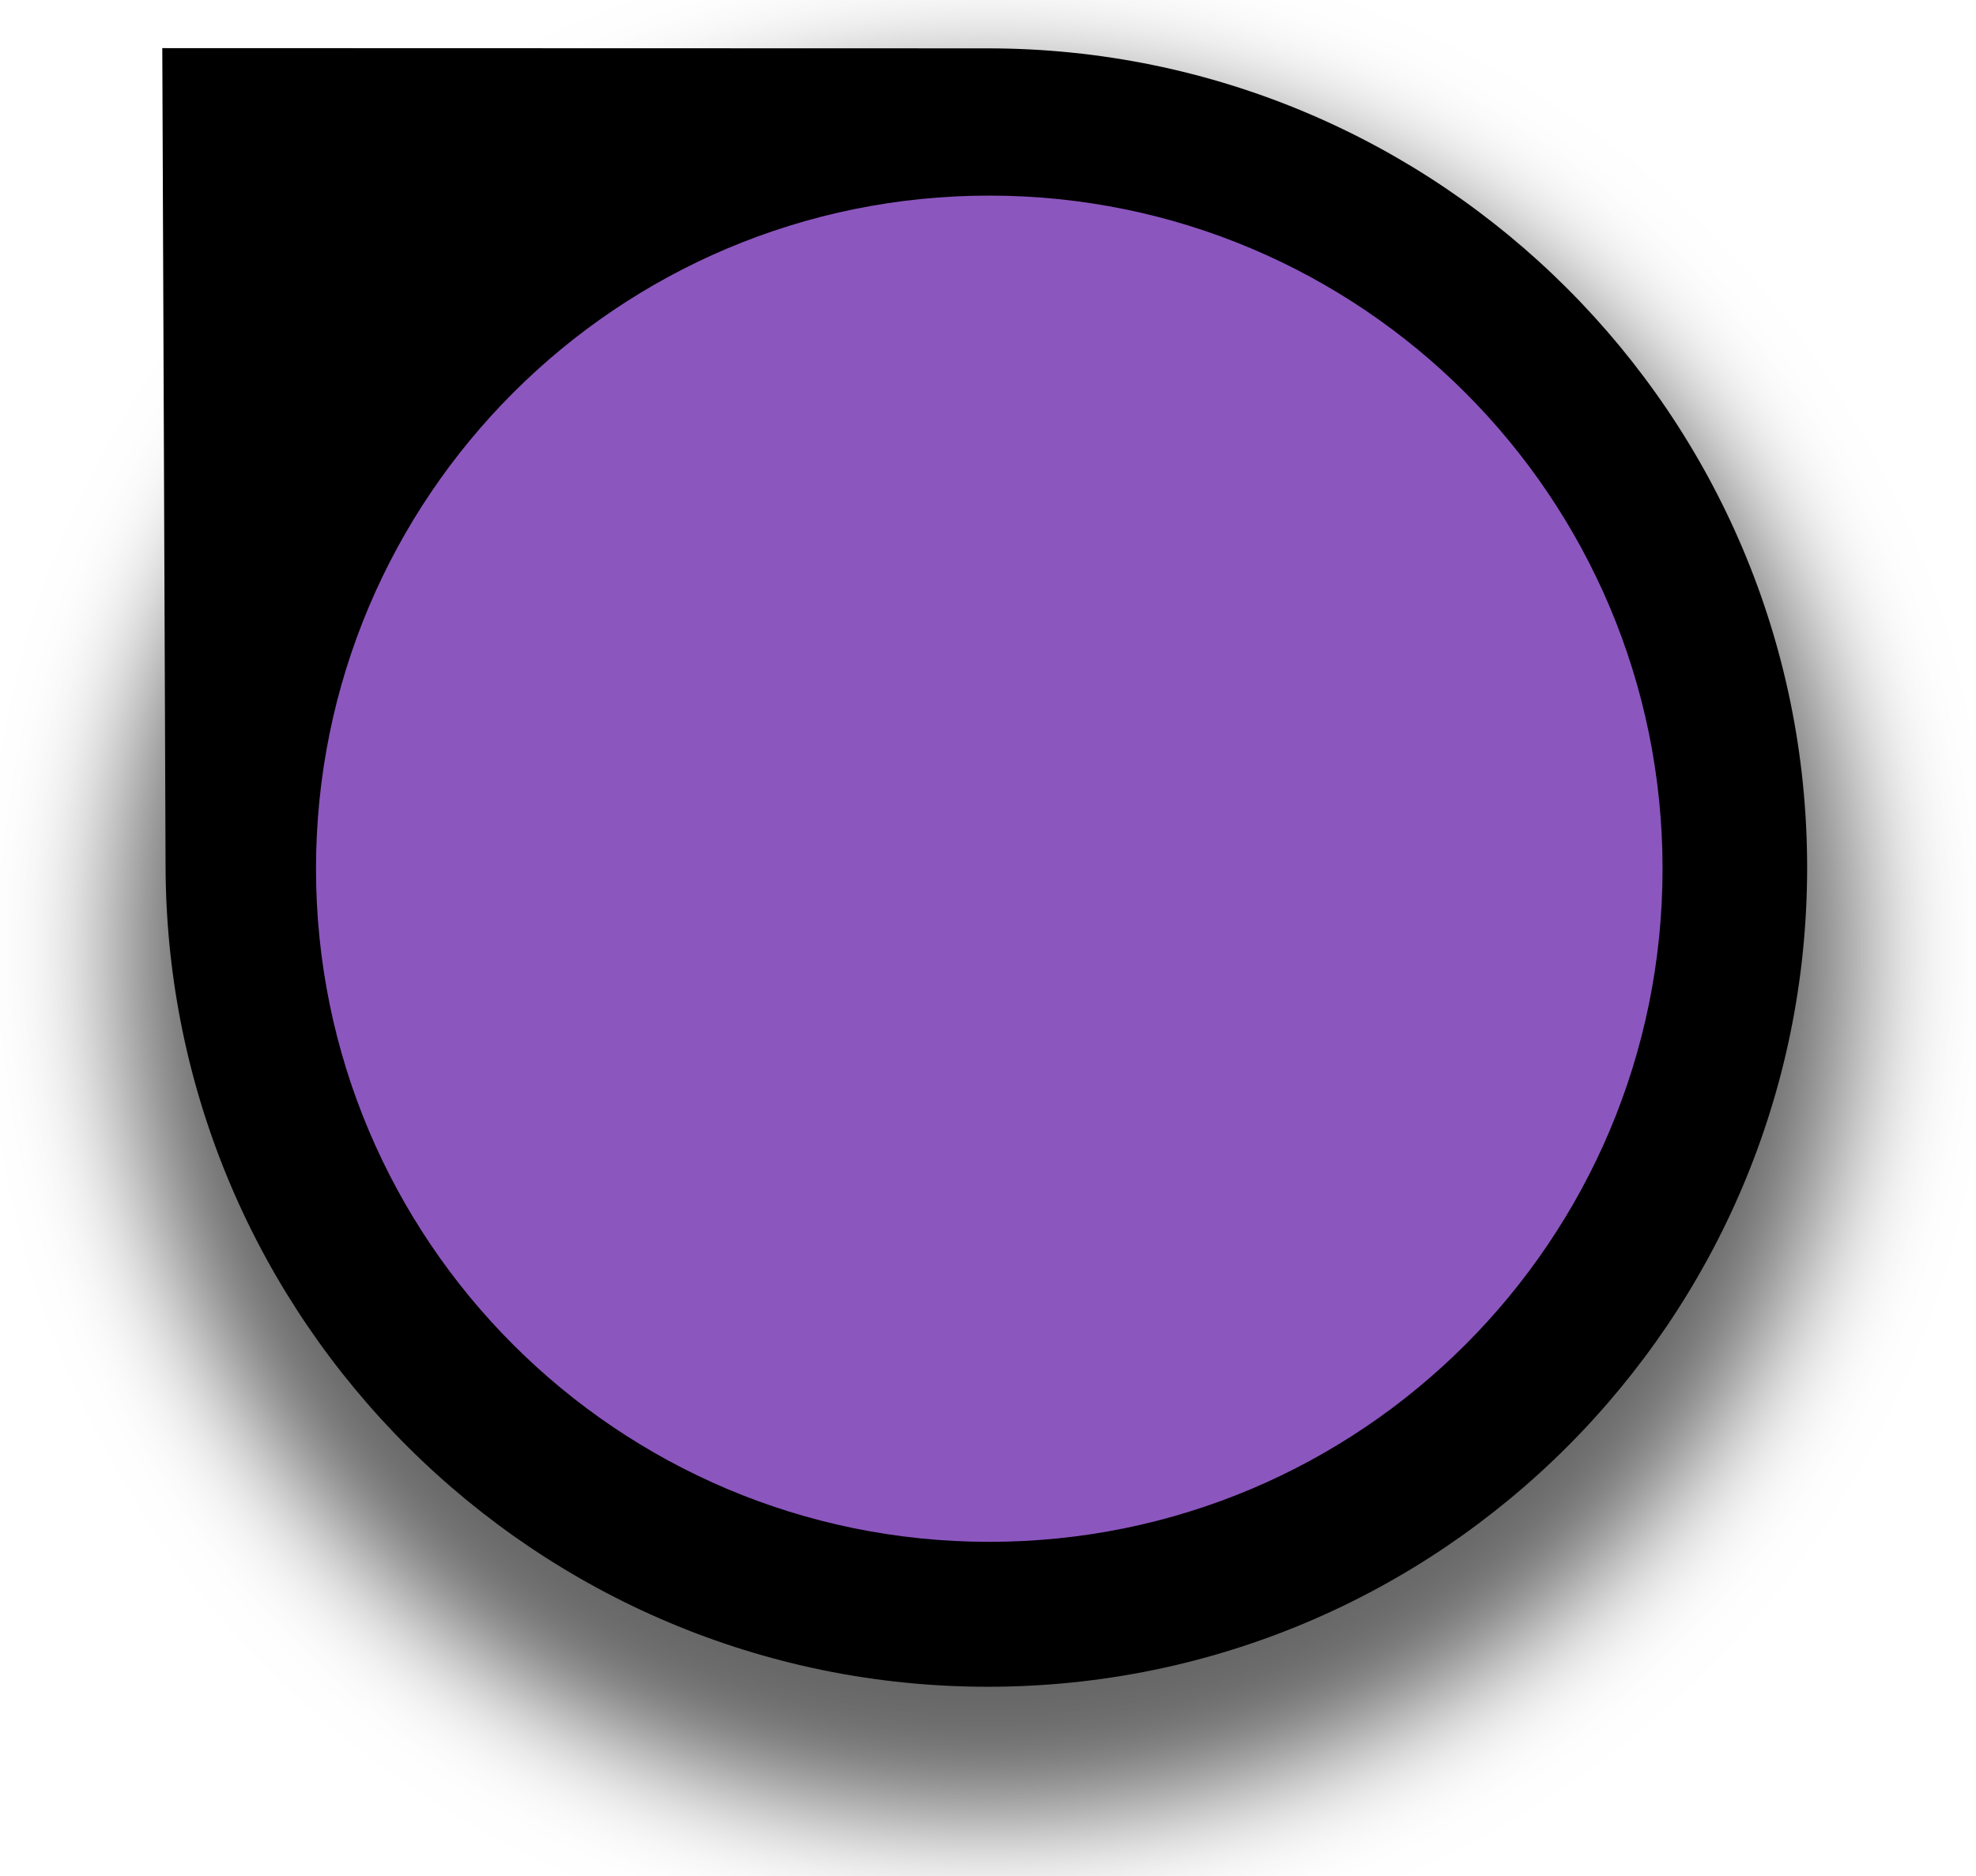
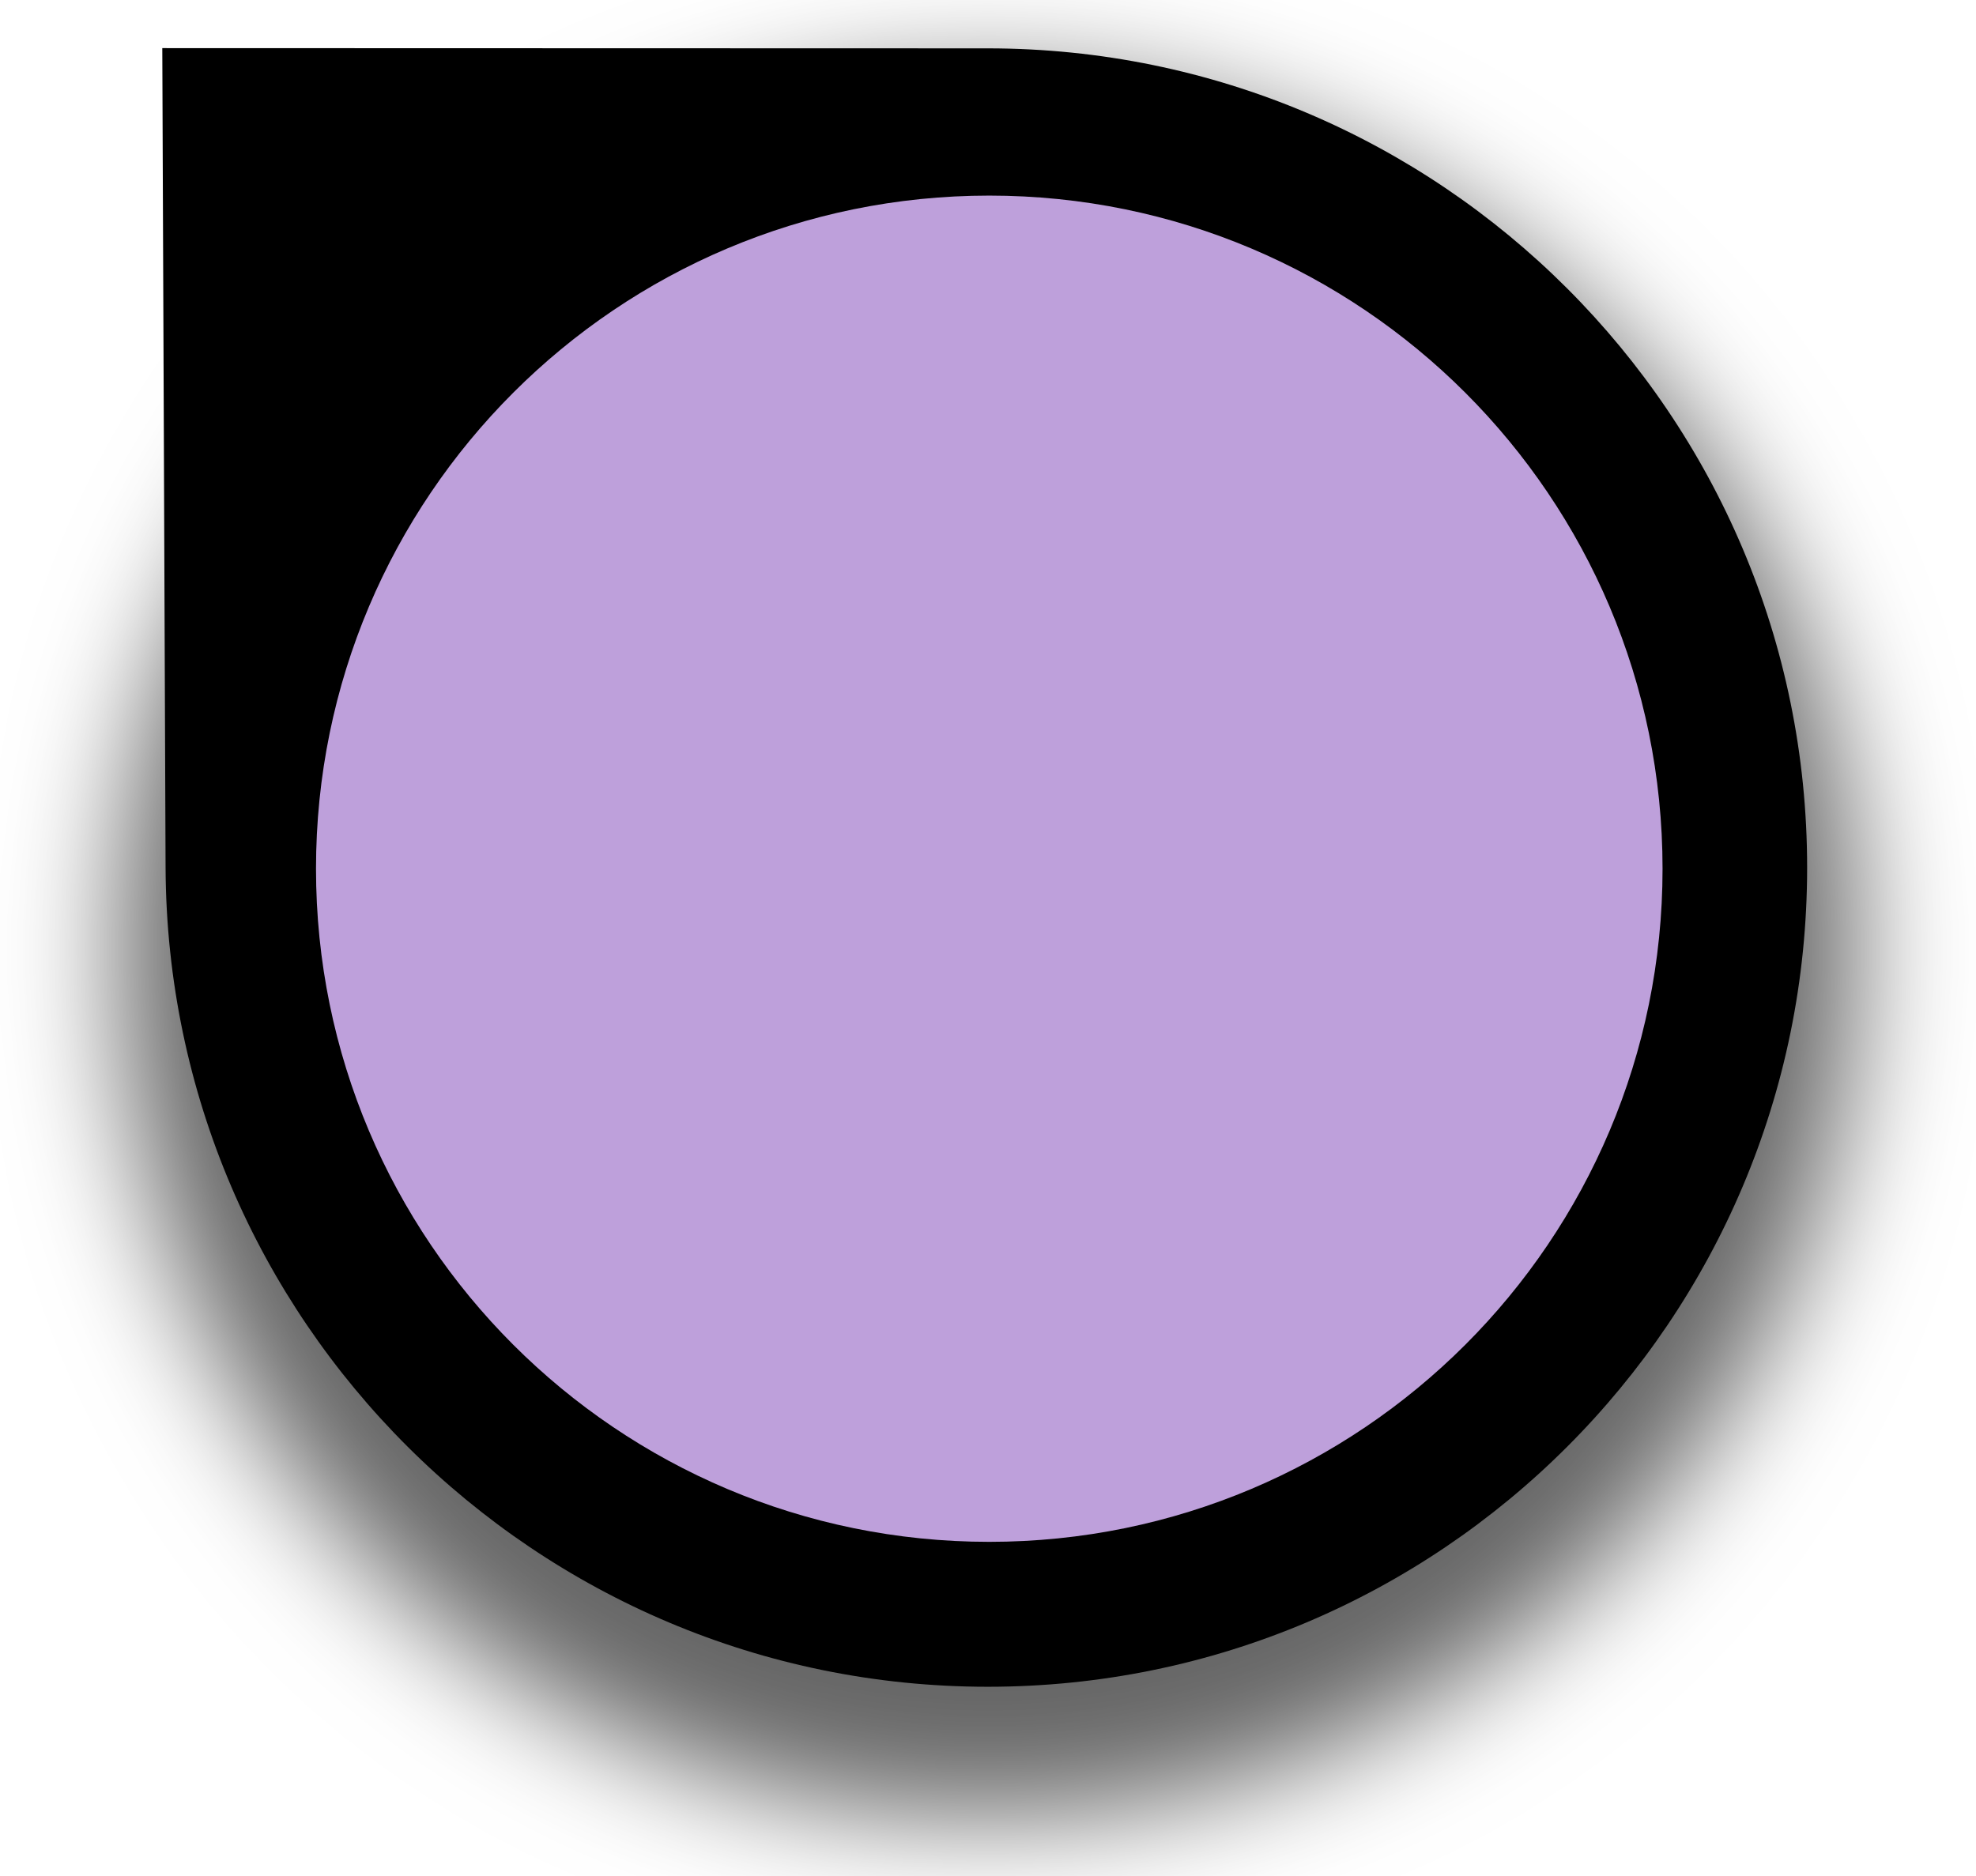
<svg xmlns="http://www.w3.org/2000/svg" id="svg5595" width="20.453" height="19.417" version="1.1" viewBox="0 0 5.412 5.137">
  <defs id="defs5589">
    <filter id="filter5601" width="1.232" height="1.232" x="-.116" y="-.116" style="color-interpolation-filters:sRGB">
      <feGaussianBlur id="feGaussianBlur5603" stdDeviation=".611" />
    </filter>
  </defs>
  <g id="layer1" transform="translate(-103.1275,-146.2646)">
    <circle id="circle7584" cx="10.227" cy="9.826" r="8.481" transform="matrix(0.2645833,0,0,0.2645833,103.1275,146.2646)" style="color:#000;display:inline;overflow:visible;opacity:.6;vector-effect:none;fill:#000;fill-opacity:1;stroke:#000;stroke-width:1;stroke-linecap:butt;stroke-linejoin:miter;stroke-miterlimit:10;stroke-dasharray:none;stroke-dashoffset:0;stroke-opacity:1;marker:none;marker-start:none;marker-mid:none;marker-end:none;paint-order:normal;filter:url(#filter5601)" />
    <path style="color:#000;display:inline;overflow:visible;opacity:1;vector-effect:none;fill:#000;fill-opacity:1;stroke:none;stroke-width:.264;stroke-linecap:butt;stroke-linejoin:miter;stroke-miterlimit:10;stroke-dasharray:none;stroke-dashoffset:0;stroke-opacity:1;marker:none;marker-start:none;marker-mid:none;marker-end:none;paint-order:normal" id="path7523-7" d="m 108.077,148.641 c 0,1.239 -1.005,2.244 -2.244,2.244 -1.239,0 -2.247,-1.005 -2.252,-2.244 l -0.009,-2.245 2.261,6.4e-4 c 1.239,3.4e-4 2.244,1.005 2.244,2.244 z" />
-     <circle style="color:#000;display:inline;overflow:visible;opacity:1;vector-effect:none;fill:#8c56bf;fill-opacity:1;stroke:none;stroke-width:.369;stroke-linecap:butt;stroke-linejoin:miter;stroke-miterlimit:10;stroke-dasharray:none;stroke-dashoffset:0;stroke-opacity:1;marker:none;marker-start:none;marker-mid:none;marker-end:none;paint-order:normal" id="path7482-1" cx="105.837" cy="148.644" r="1.844" />
+     <circle style="color:#000;display:inline;overflow:visible;opacity:1;vector-effect:none;fill:#bea0db;fill-opacity:1;stroke:none;stroke-width:.369;stroke-linecap:butt;stroke-linejoin:miter;stroke-miterlimit:10;stroke-dasharray:none;stroke-dashoffset:0;stroke-opacity:1;marker:none;marker-start:none;marker-mid:none;marker-end:none;paint-order:normal" id="path7482-1" cx="105.837" cy="148.644" r="1.844" />
  </g>
</svg>
